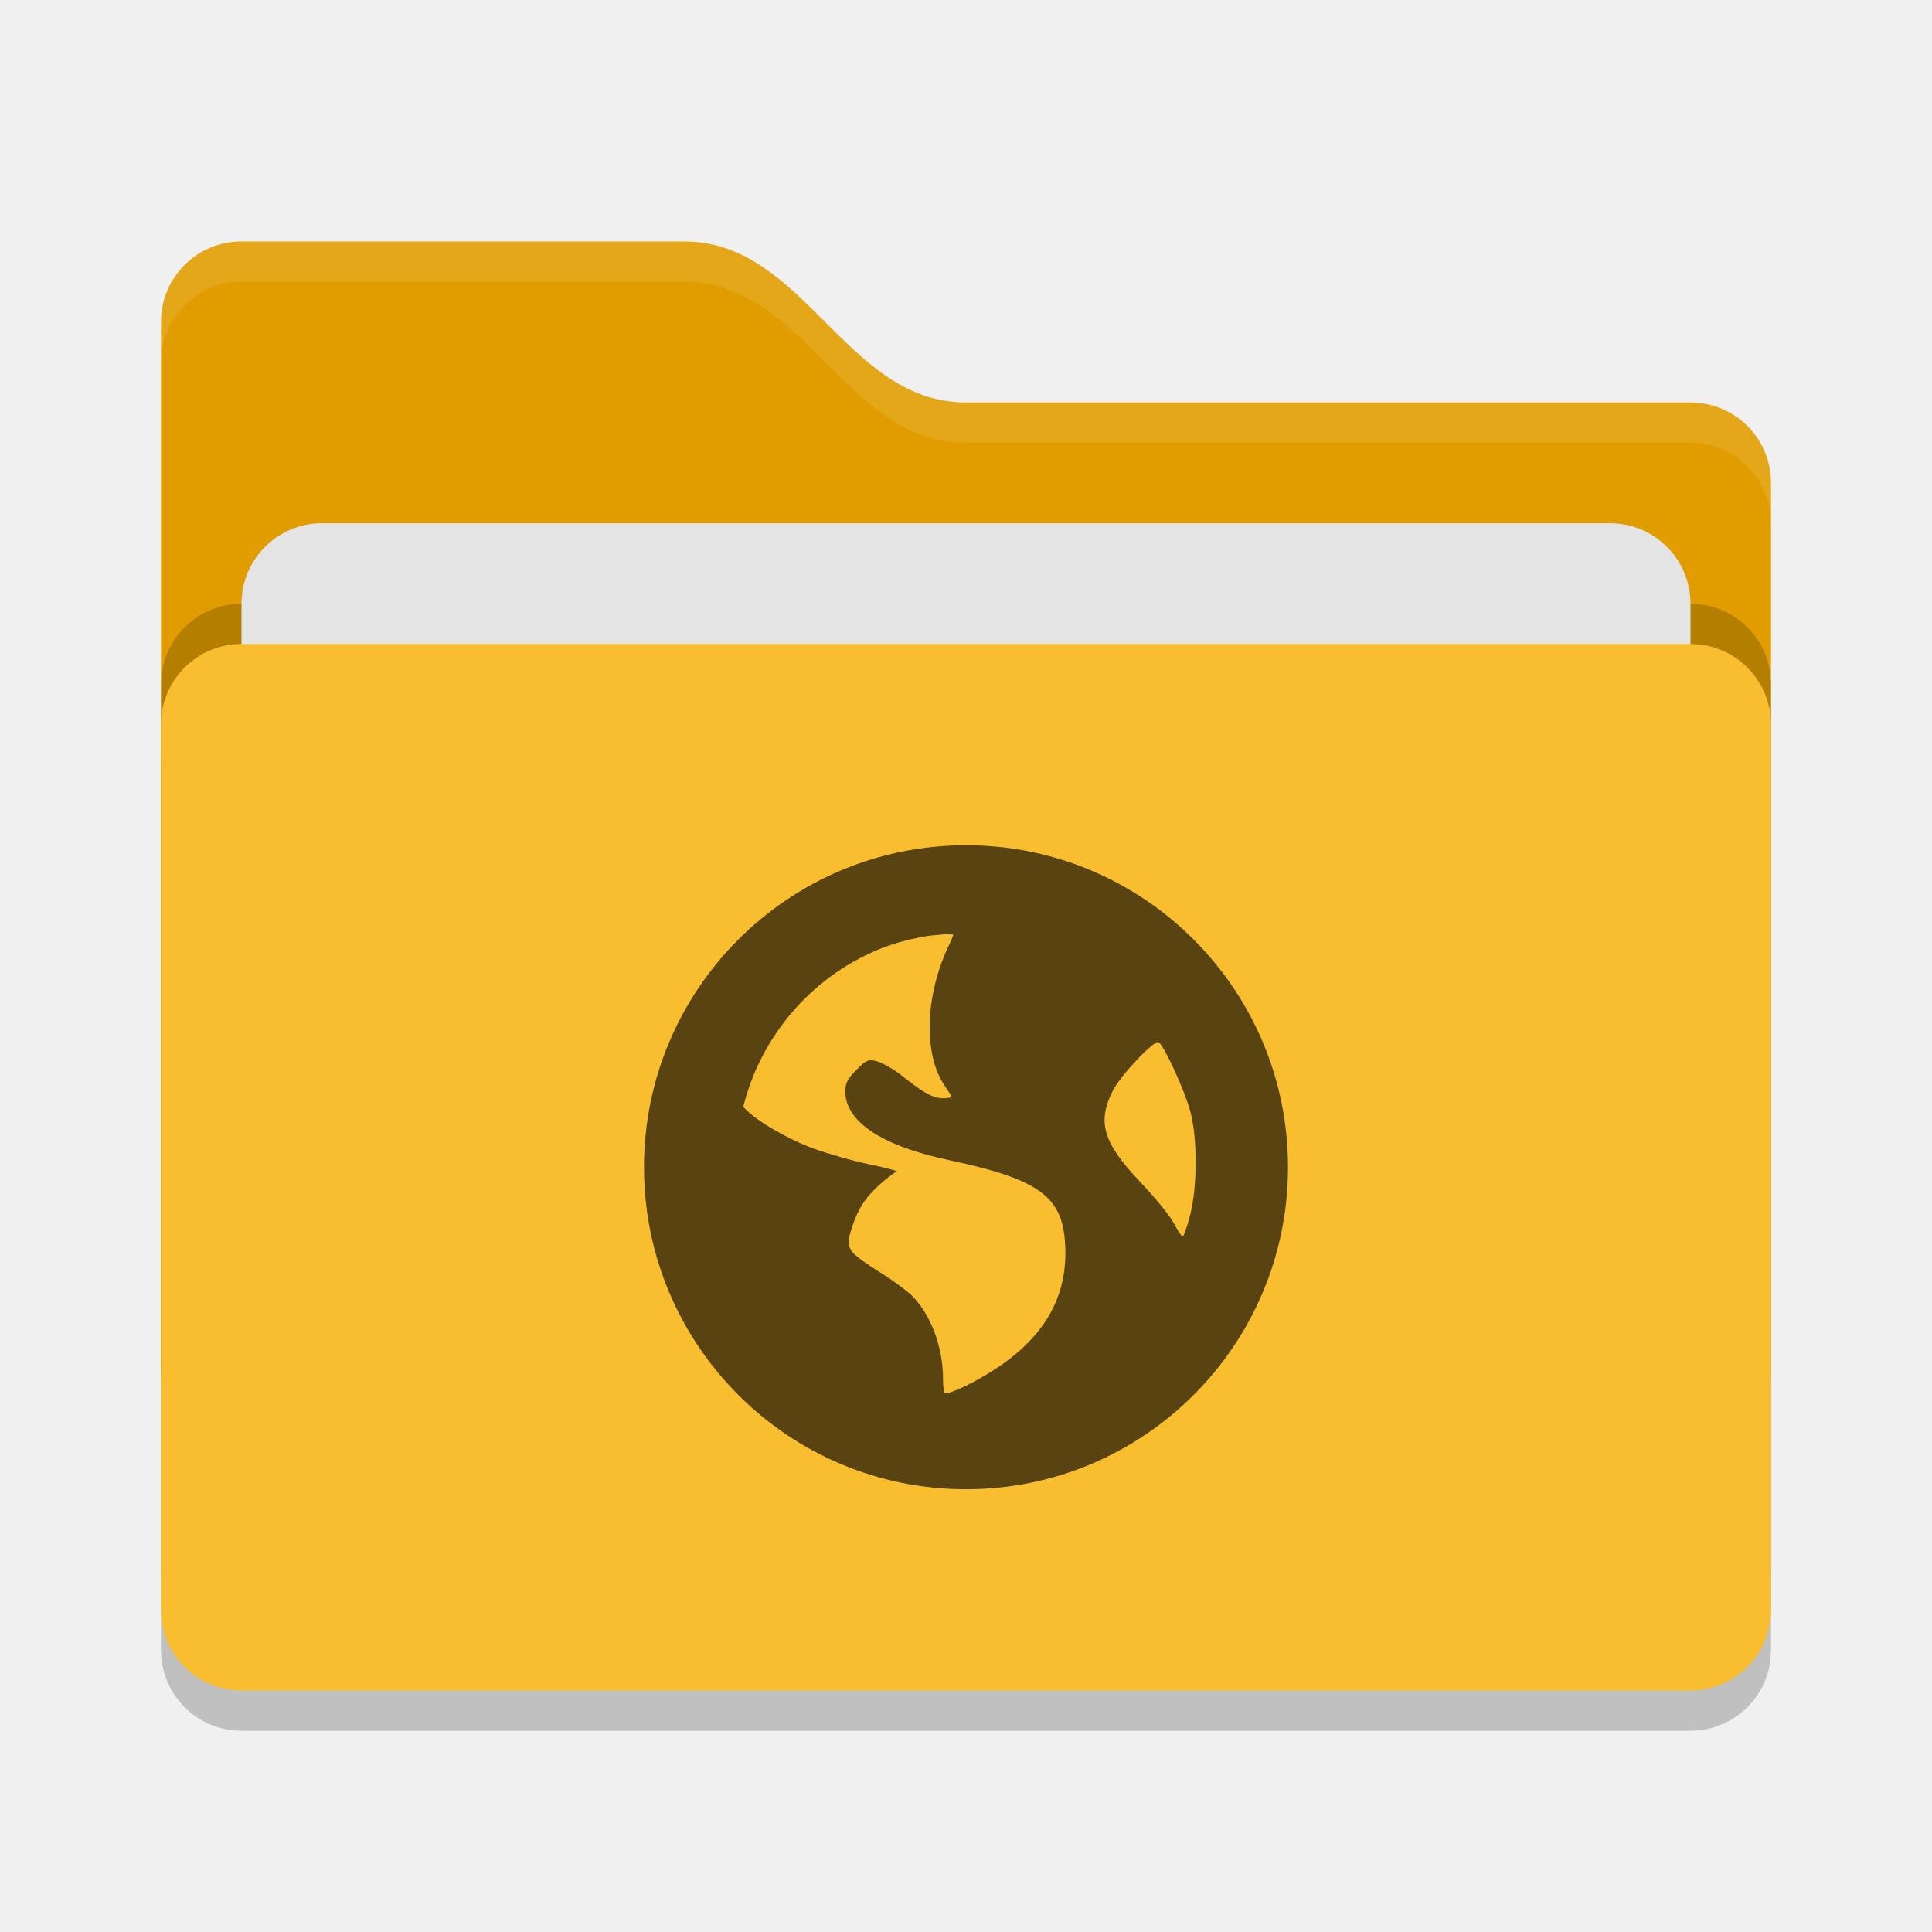
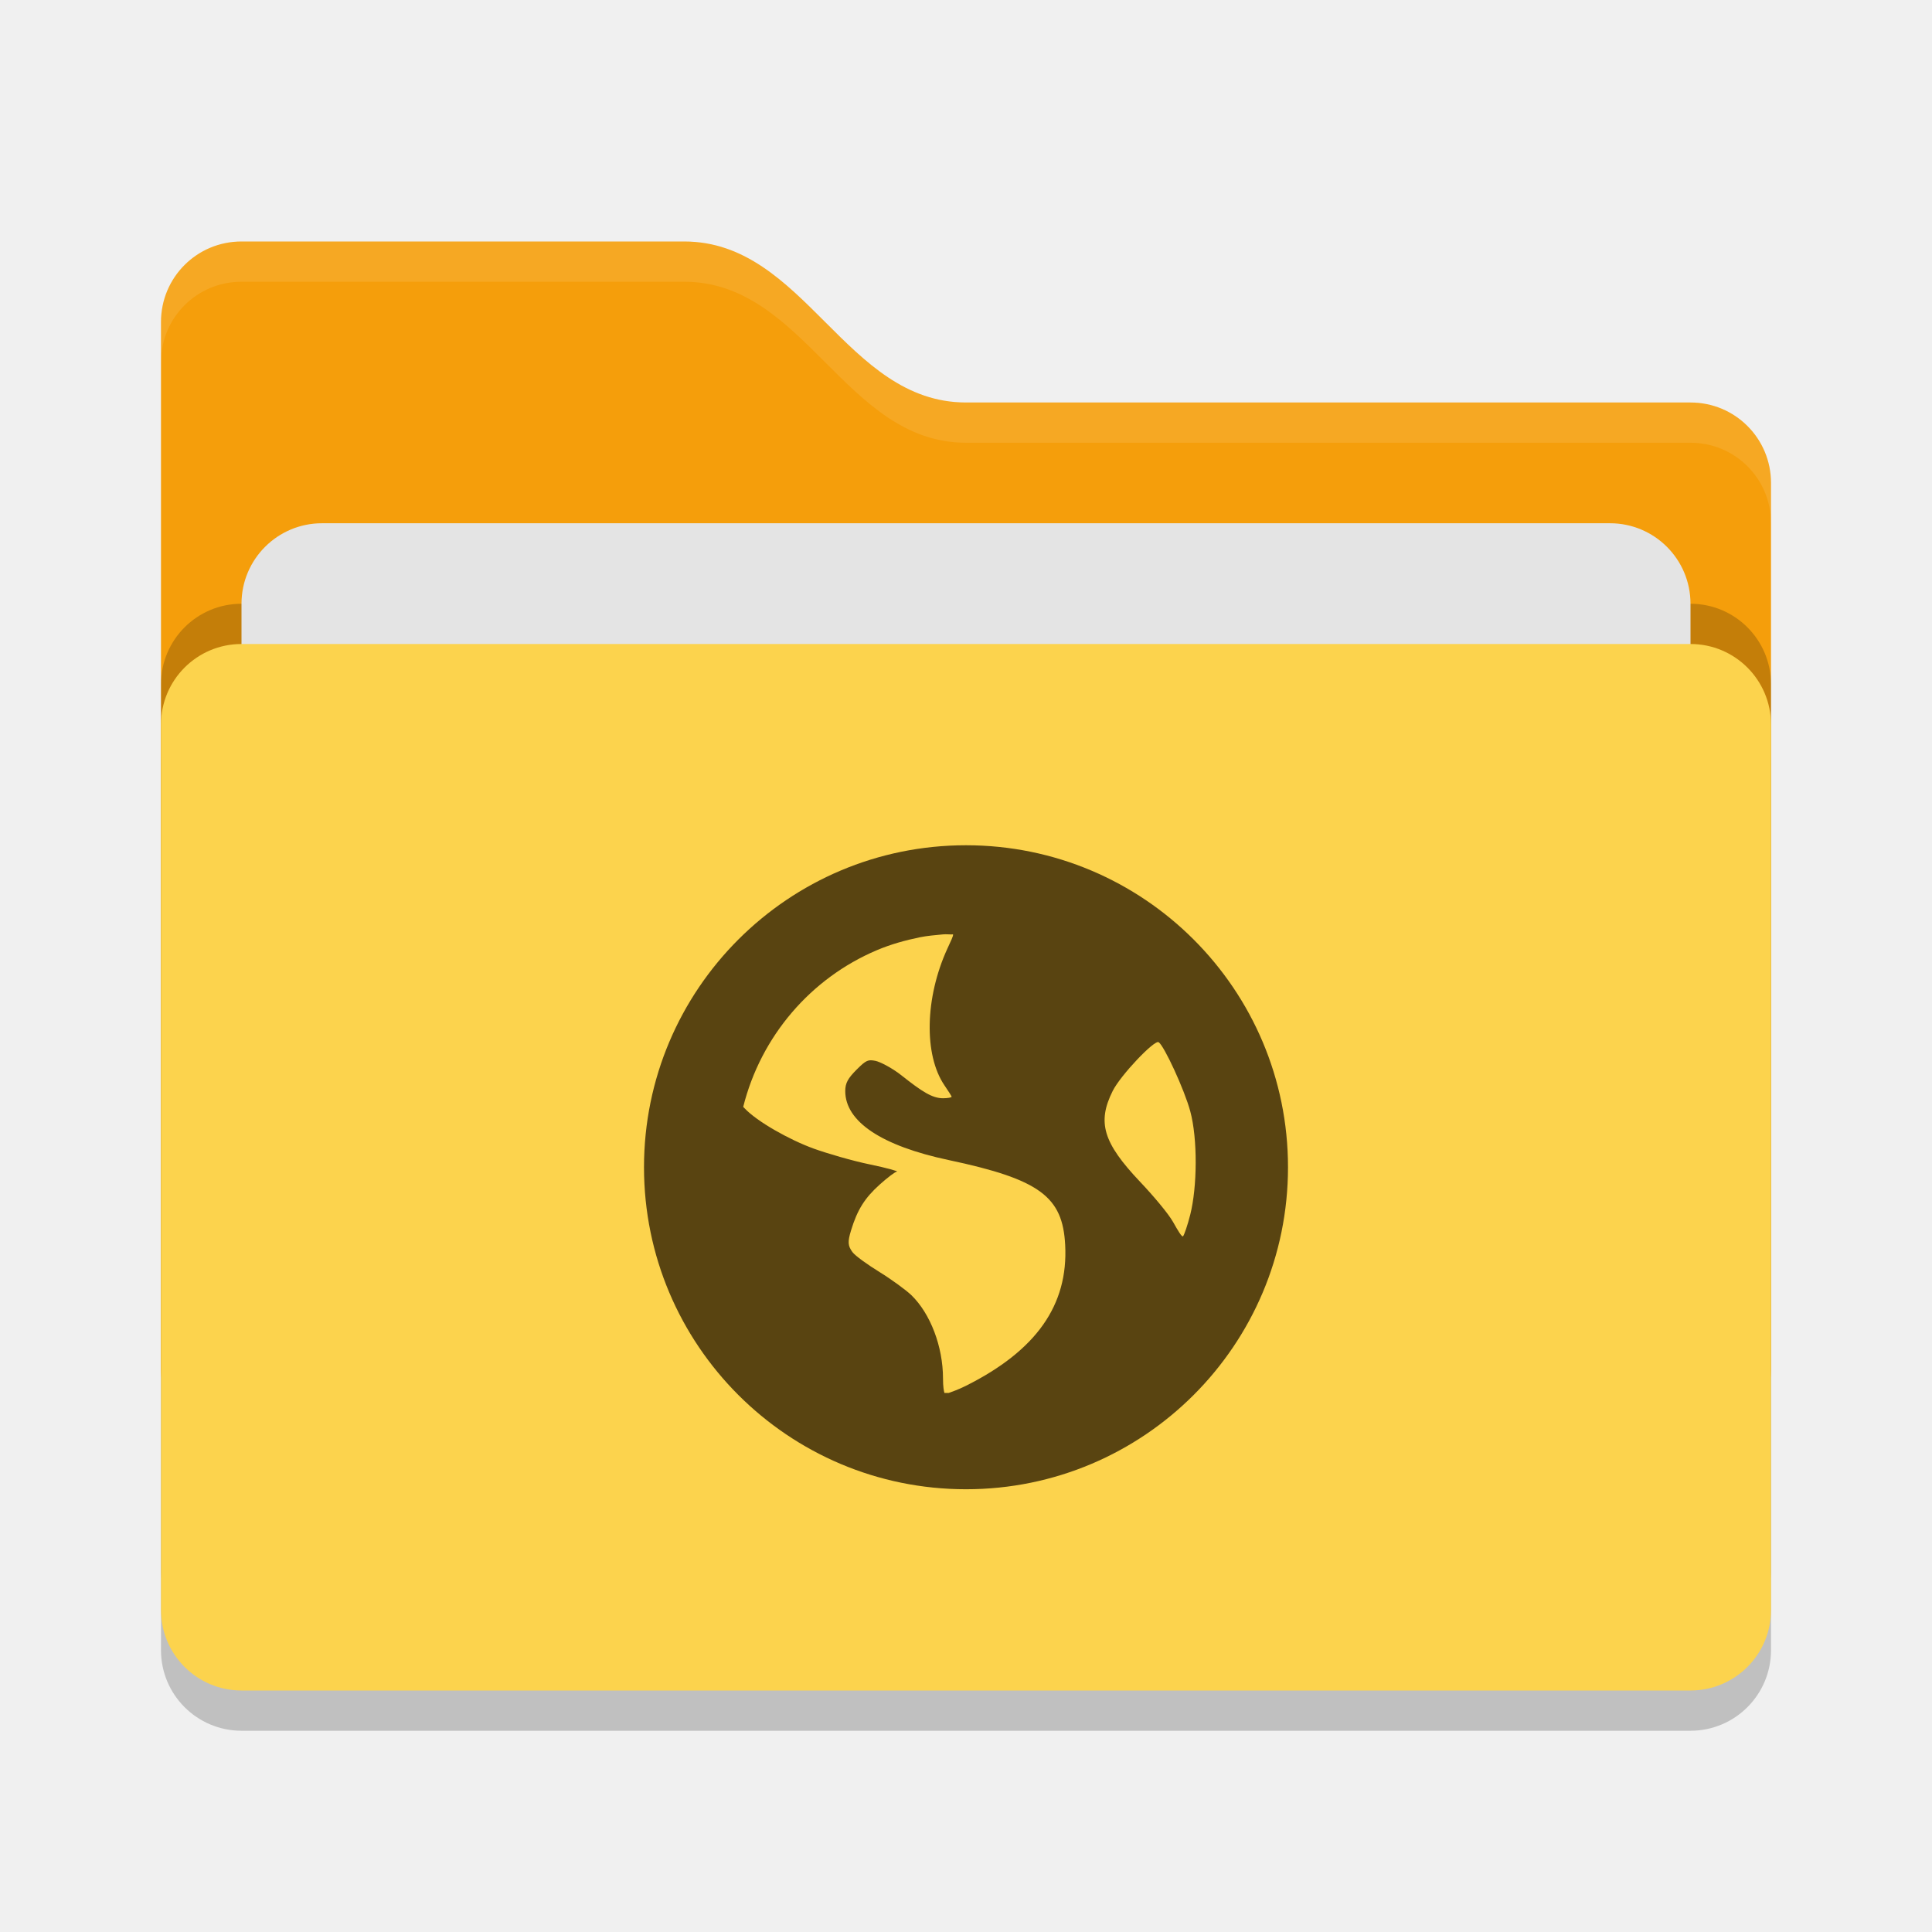
<svg xmlns="http://www.w3.org/2000/svg" width="48" height="48" version="1">
  <rect style="opacity:0.2" width="40" height="26" x="4" y="17" rx="2" ry="2" />
-   <path style="fill:#e19d00" d="M 4,34 C 4,35.108 4.892,36 6,36 H 42 C 43.108,36 44,35.108 44,34 V 12 C 44,10.892 43.108,10 42,10 H 24 C 21,10 20,6 17,6 H 6 C 4.892,6 4,6.892 4,8" />
+   <path style="fill:#f59e0b" d="M 4,34 C 4,35.108 4.892,36 6,36 H 42 C 43.108,36 44,35.108 44,34 V 12 C 44,10.892 43.108,10 42,10 H 24 C 21,10 20,6 17,6 H 6 C 4.892,6 4,6.892 4,8" />
  <rect style="opacity:0.2" width="40" height="26" x="4" y="15" rx="2" ry="2" />
  <rect style="fill:#e4e4e4" width="36" height="16" x="6" y="13" rx="2" ry="2" />
-   <rect style="fill:#f9bd30" width="40" height="26" x="4" y="16" rx="2" ry="2" />
+   <rect style="fill:#fcd34d" width="40" height="26" x="4" y="16" rx="2" ry="2" />
  <path style="opacity:0.1;fill:#ffffff" d="M 6,6 C 4.892,6 4,6.892 4,8 V 9 C 4,7.892 4.892,7 6,7 H 17 C 20,7 21,11 24,11 H 42 C 43.108,11 44,11.892 44,13 V 12 C 44,10.892 43.108,10 42,10 H 24 C 21,10 20,6 17,6 Z" />
  <path style="fill:#594411" transform="translate(-1.6,-2.2) scale(0.8)" d="M 32,29 C 26.477,29 22,33.477 22,39 22,44.523 26.477,49 32,49 37.523,49 42,44.523 42,39 42,33.477 37.523,29 32,29 Z M 31.286,31.768 C 31.381,31.758 31.502,31.774 31.598,31.768 31.61,31.814 31.529,31.976 31.42,32.214 30.726,33.731 30.686,35.506 31.33,36.455 31.447,36.627 31.554,36.791 31.554,36.812 31.554,36.834 31.428,36.857 31.286,36.857 30.952,36.857 30.636,36.654 29.991,36.143 29.705,35.916 29.332,35.725 29.188,35.696 28.961,35.651 28.9,35.671 28.607,35.964 28.334,36.237 28.25,36.384 28.25,36.634 28.25,37.581 29.374,38.334 31.464,38.777 34.302,39.378 35.002,39.918 35.08,41.411 35.179,43.282 34.182,44.693 32,45.786 31.74,45.916 31.574,45.967 31.464,46.009 31.416,46.005 31.379,46.013 31.33,46.009 31.312,45.951 31.286,45.817 31.286,45.563 31.286,44.569 30.894,43.545 30.304,42.973 30.145,42.82 29.702,42.494 29.322,42.259 28.942,42.024 28.559,41.751 28.473,41.634 28.332,41.44 28.32,41.322 28.429,40.964 28.627,40.312 28.863,39.948 29.322,39.536 29.562,39.32 29.804,39.138 29.857,39.134 29.911,39.13 29.55,39.021 29.009,38.911 28.468,38.8 27.677,38.568 27.268,38.42 26.52,38.149 25.51,37.581 25.125,37.17 25.109,37.152 25.095,37.14 25.081,37.125 25.632,34.928 27.18,33.127 29.232,32.259 29.662,32.077 30.104,31.953 30.572,31.857 30.804,31.81 31.046,31.792 31.286,31.768 Z M 37.982,35.116 C 38.15,35.22 38.783,36.59 38.964,37.259 39.198,38.122 39.181,39.616 38.964,40.473 38.882,40.8 38.776,41.105 38.741,41.143 38.706,41.181 38.578,40.962 38.429,40.697 38.279,40.431 37.8,39.866 37.402,39.447 36.253,38.234 36.072,37.601 36.554,36.634 36.796,36.146 37.852,35.036 37.982,35.116 Z" />
</svg>
